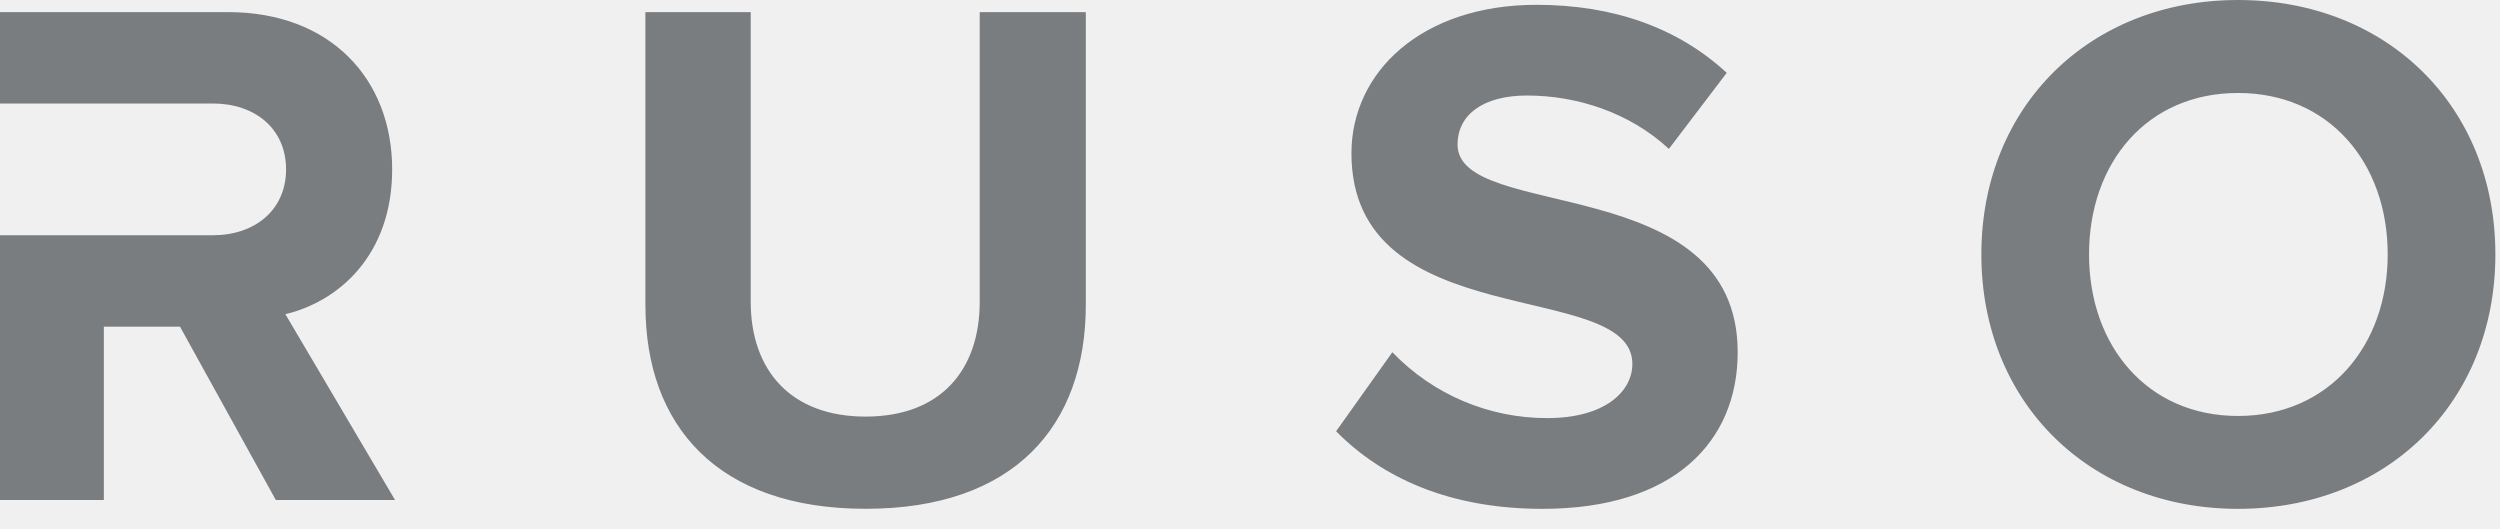
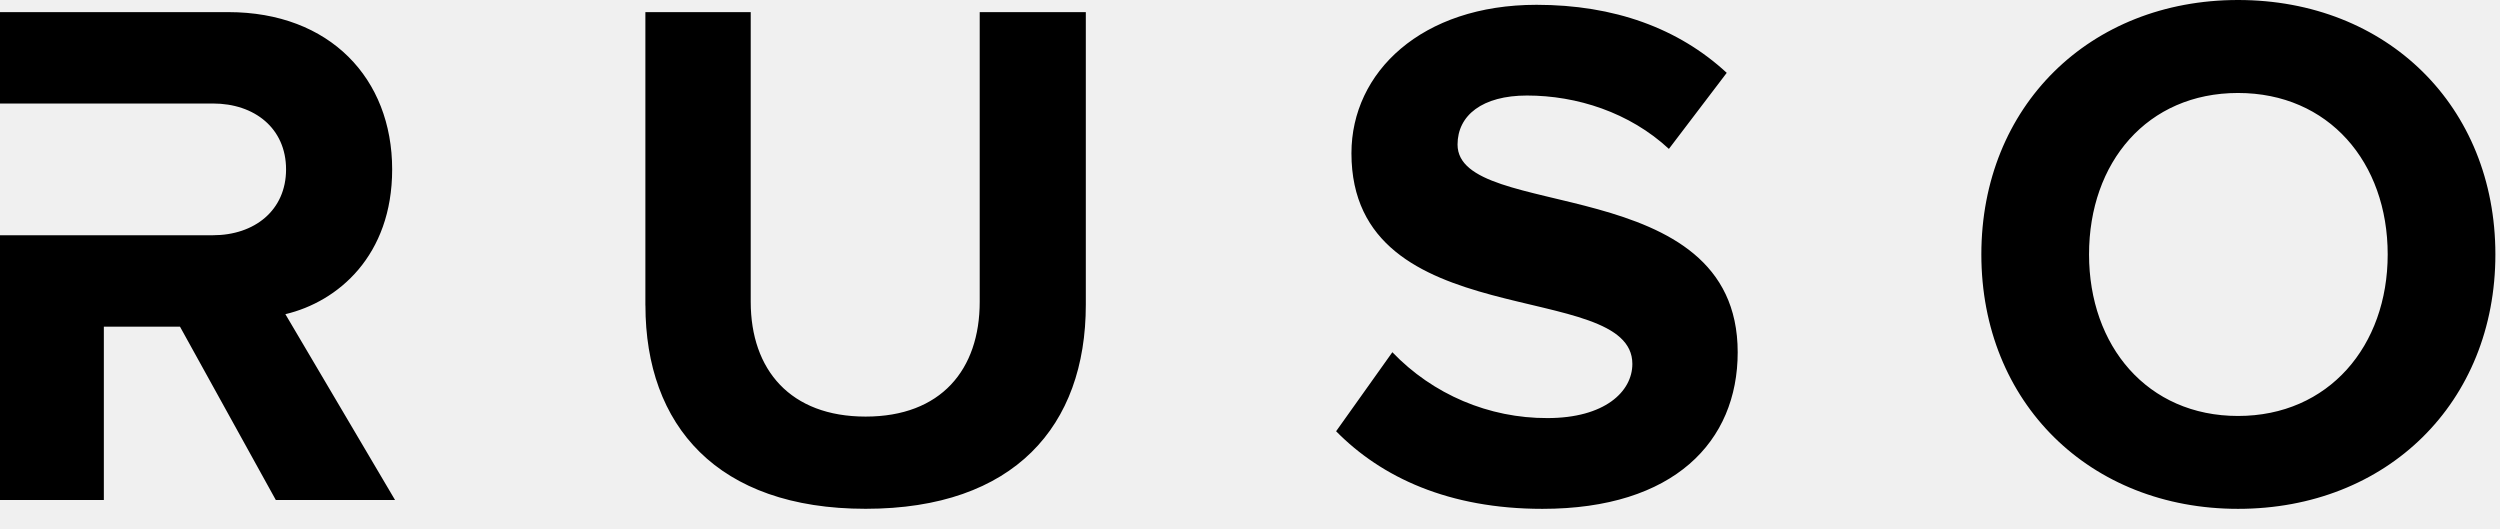
- <svg xmlns="http://www.w3.org/2000/svg" width="52" height="11" fill="none">
-   <g clip-path="url(#clip0_52_2784)" fill="#7A7D80">
+ <svg xmlns="http://www.w3.org/2000/svg" width="52" height="11">
+   <g clip-path="url(#clip0_52_2784)">
    <path d="M13.424 6.353V.252h2.191v6.025c0 1.415.823 2.388 2.39 2.388 1.567 0 2.373-.974 2.373-2.388V.252h2.207v6.086c0 2.526-1.492 4.245-4.58 4.245-3.09 0-4.58-1.735-4.58-4.23zM27.791 8.97l1.17-1.644a4.448 4.448 0 003.227 1.37c1.187 0 1.765-.548 1.765-1.127 0-1.795-5.843-.563-5.843-4.382C28.11 1.5 29.57.1 31.96.1c1.613 0 2.951.486 3.956 1.415l-1.203 1.582c-.82-.76-1.916-1.11-2.951-1.11-.928 0-1.445.41-1.445 1.02 0 1.612 5.827.532 5.827 4.32 0 1.857-1.324 3.257-4.062 3.257-1.947 0-3.347-.655-4.291-1.614zm13.421-3.678C41.212 2.21 43.467 0 46.551 0c3.098 0 5.353 2.209 5.353 5.292 0 3.083-2.255 5.292-5.353 5.292-3.084 0-5.339-2.209-5.339-5.292zm8.452 0c0-1.916-1.227-3.358-3.113-3.358-1.887 0-3.099 1.442-3.099 3.358 0 1.903 1.212 3.36 3.099 3.36 1.886 0 3.113-1.457 3.113-3.36zM5.935 6.535c1.095-.258 2.222-1.217 2.222-3.012 0-1.887-1.293-3.271-3.409-3.271H0v1.901h4.429c.867 0 1.521.517 1.521 1.37 0 .851-.655 1.37-1.521 1.37H0V10.4h2.16V6.795h1.584L5.737 10.4h2.48L5.936 6.535z" />
  </g>
  <defs>
    <clipPath id="clip0_52_2784">
      <path fill="#fff" d="M0 0h52v11H0z" />
    </clipPath>
  </defs>
</svg>
